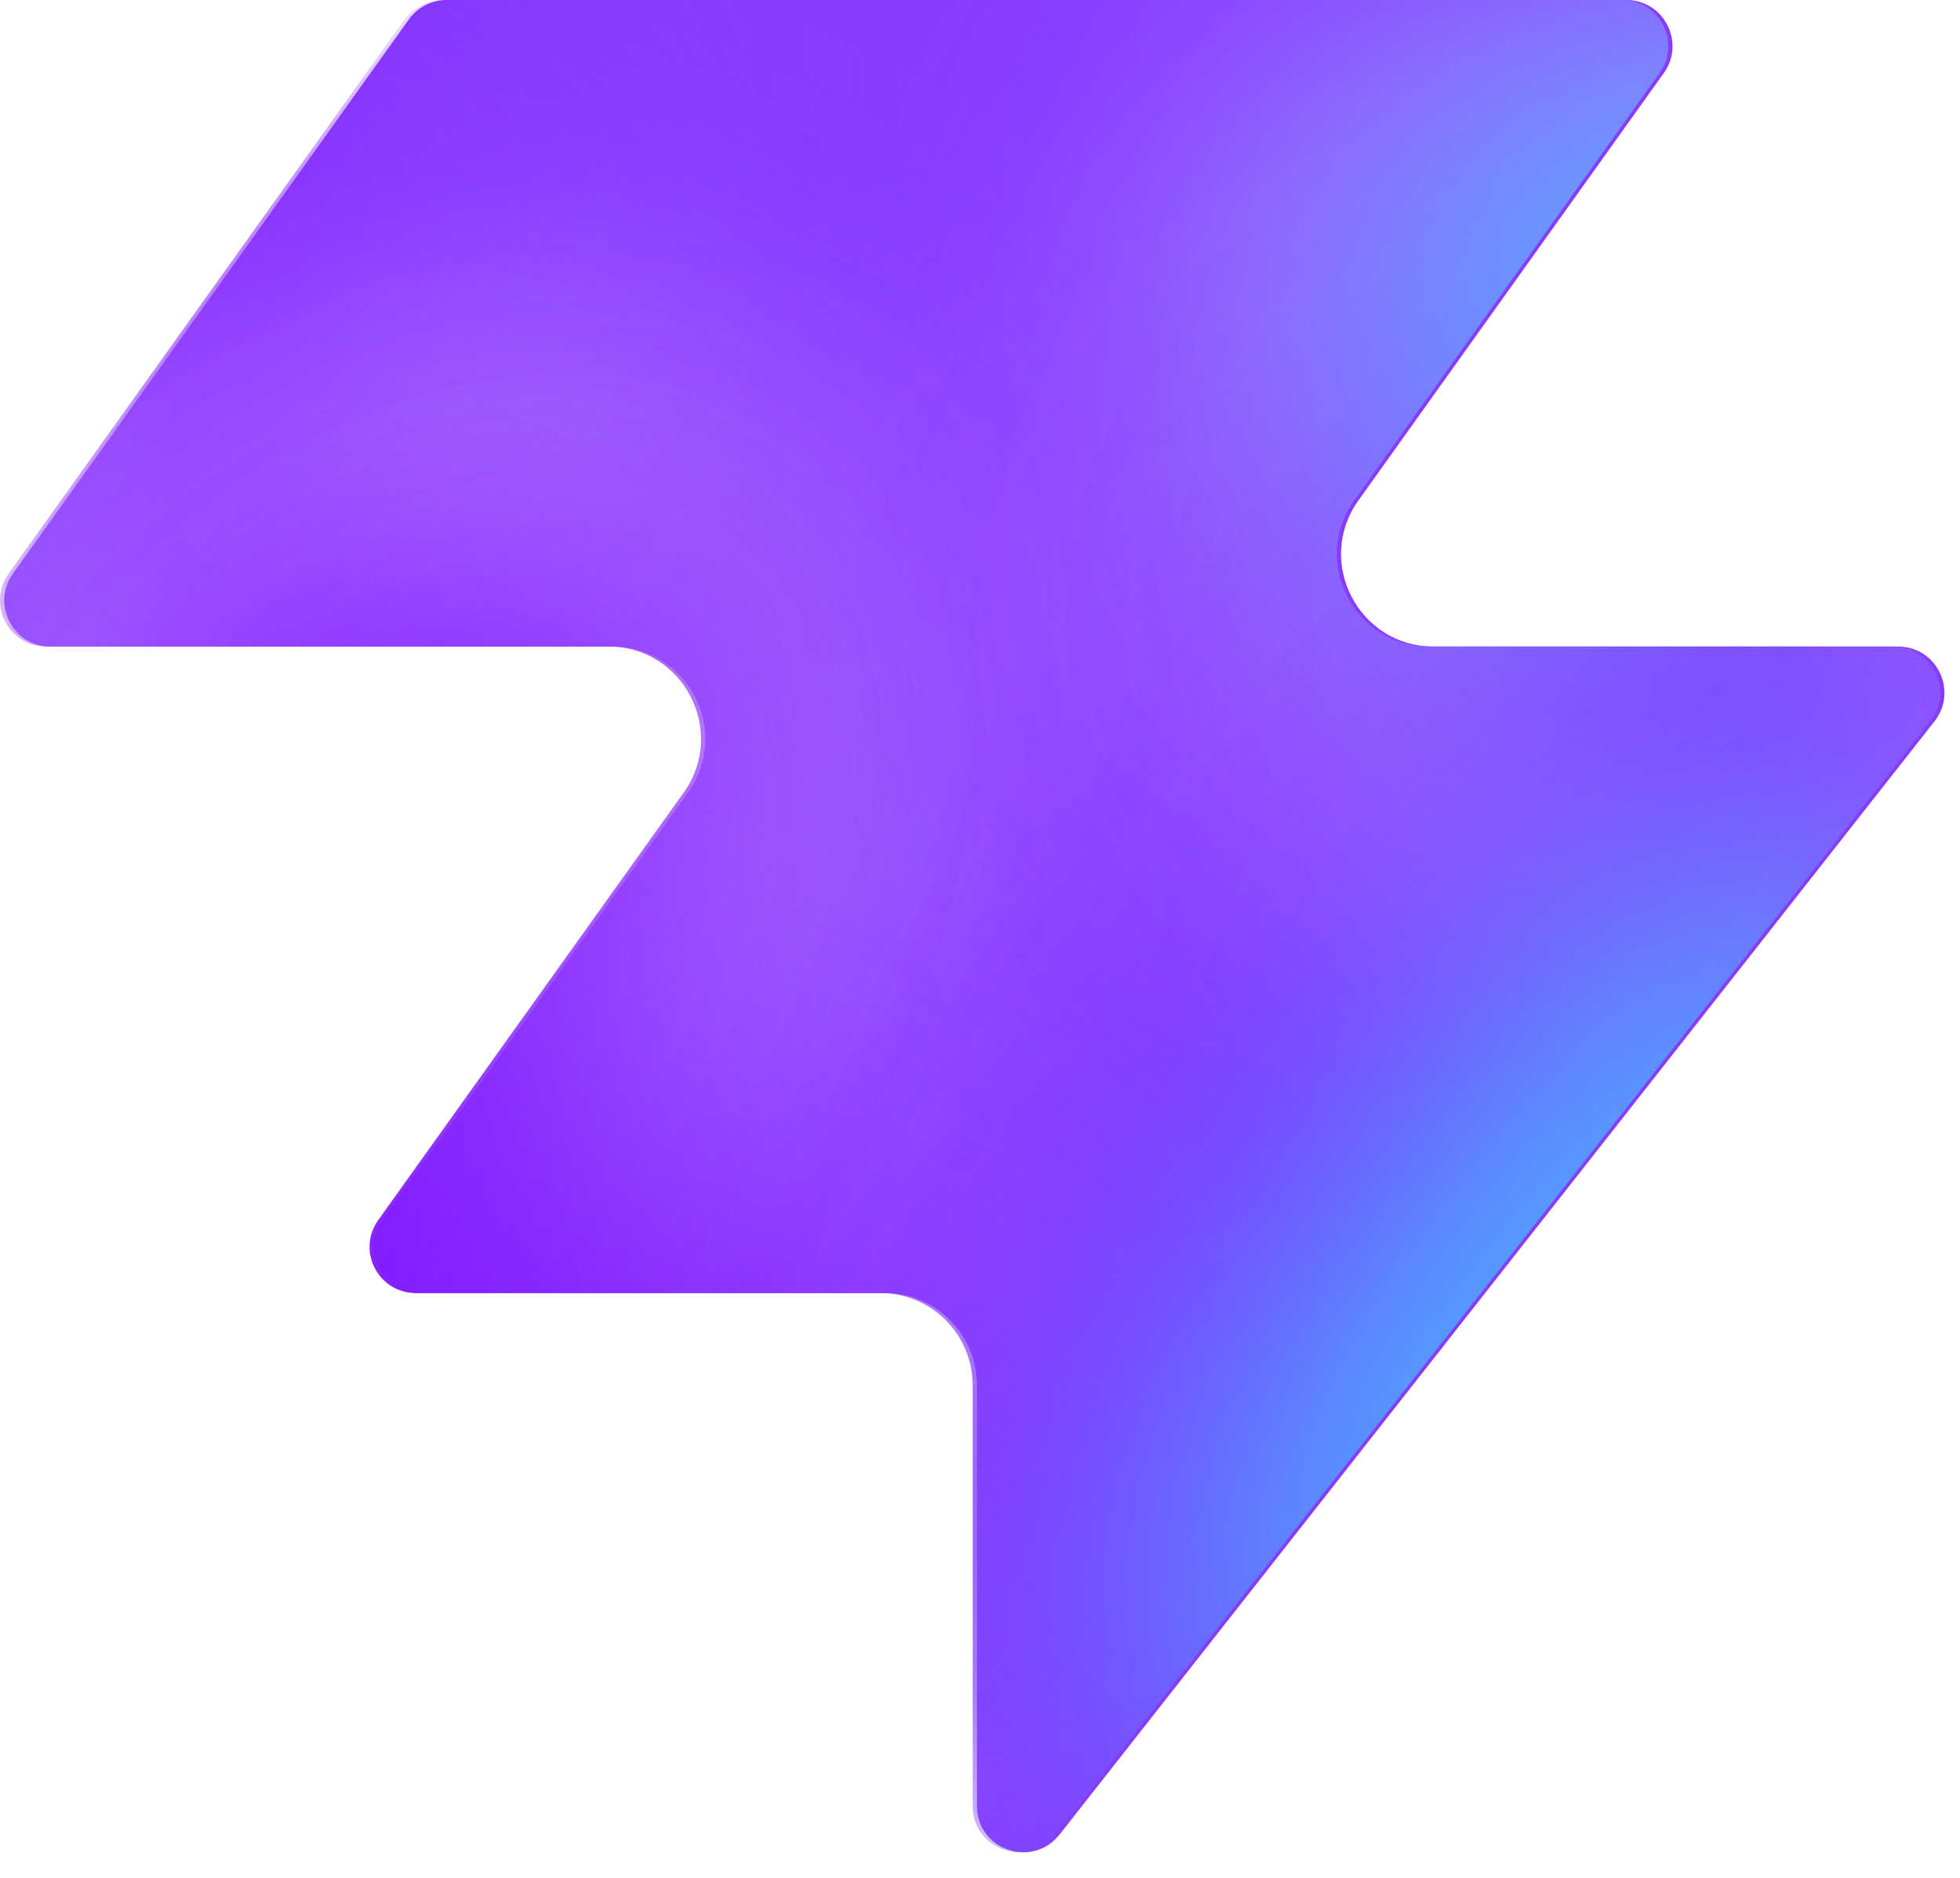
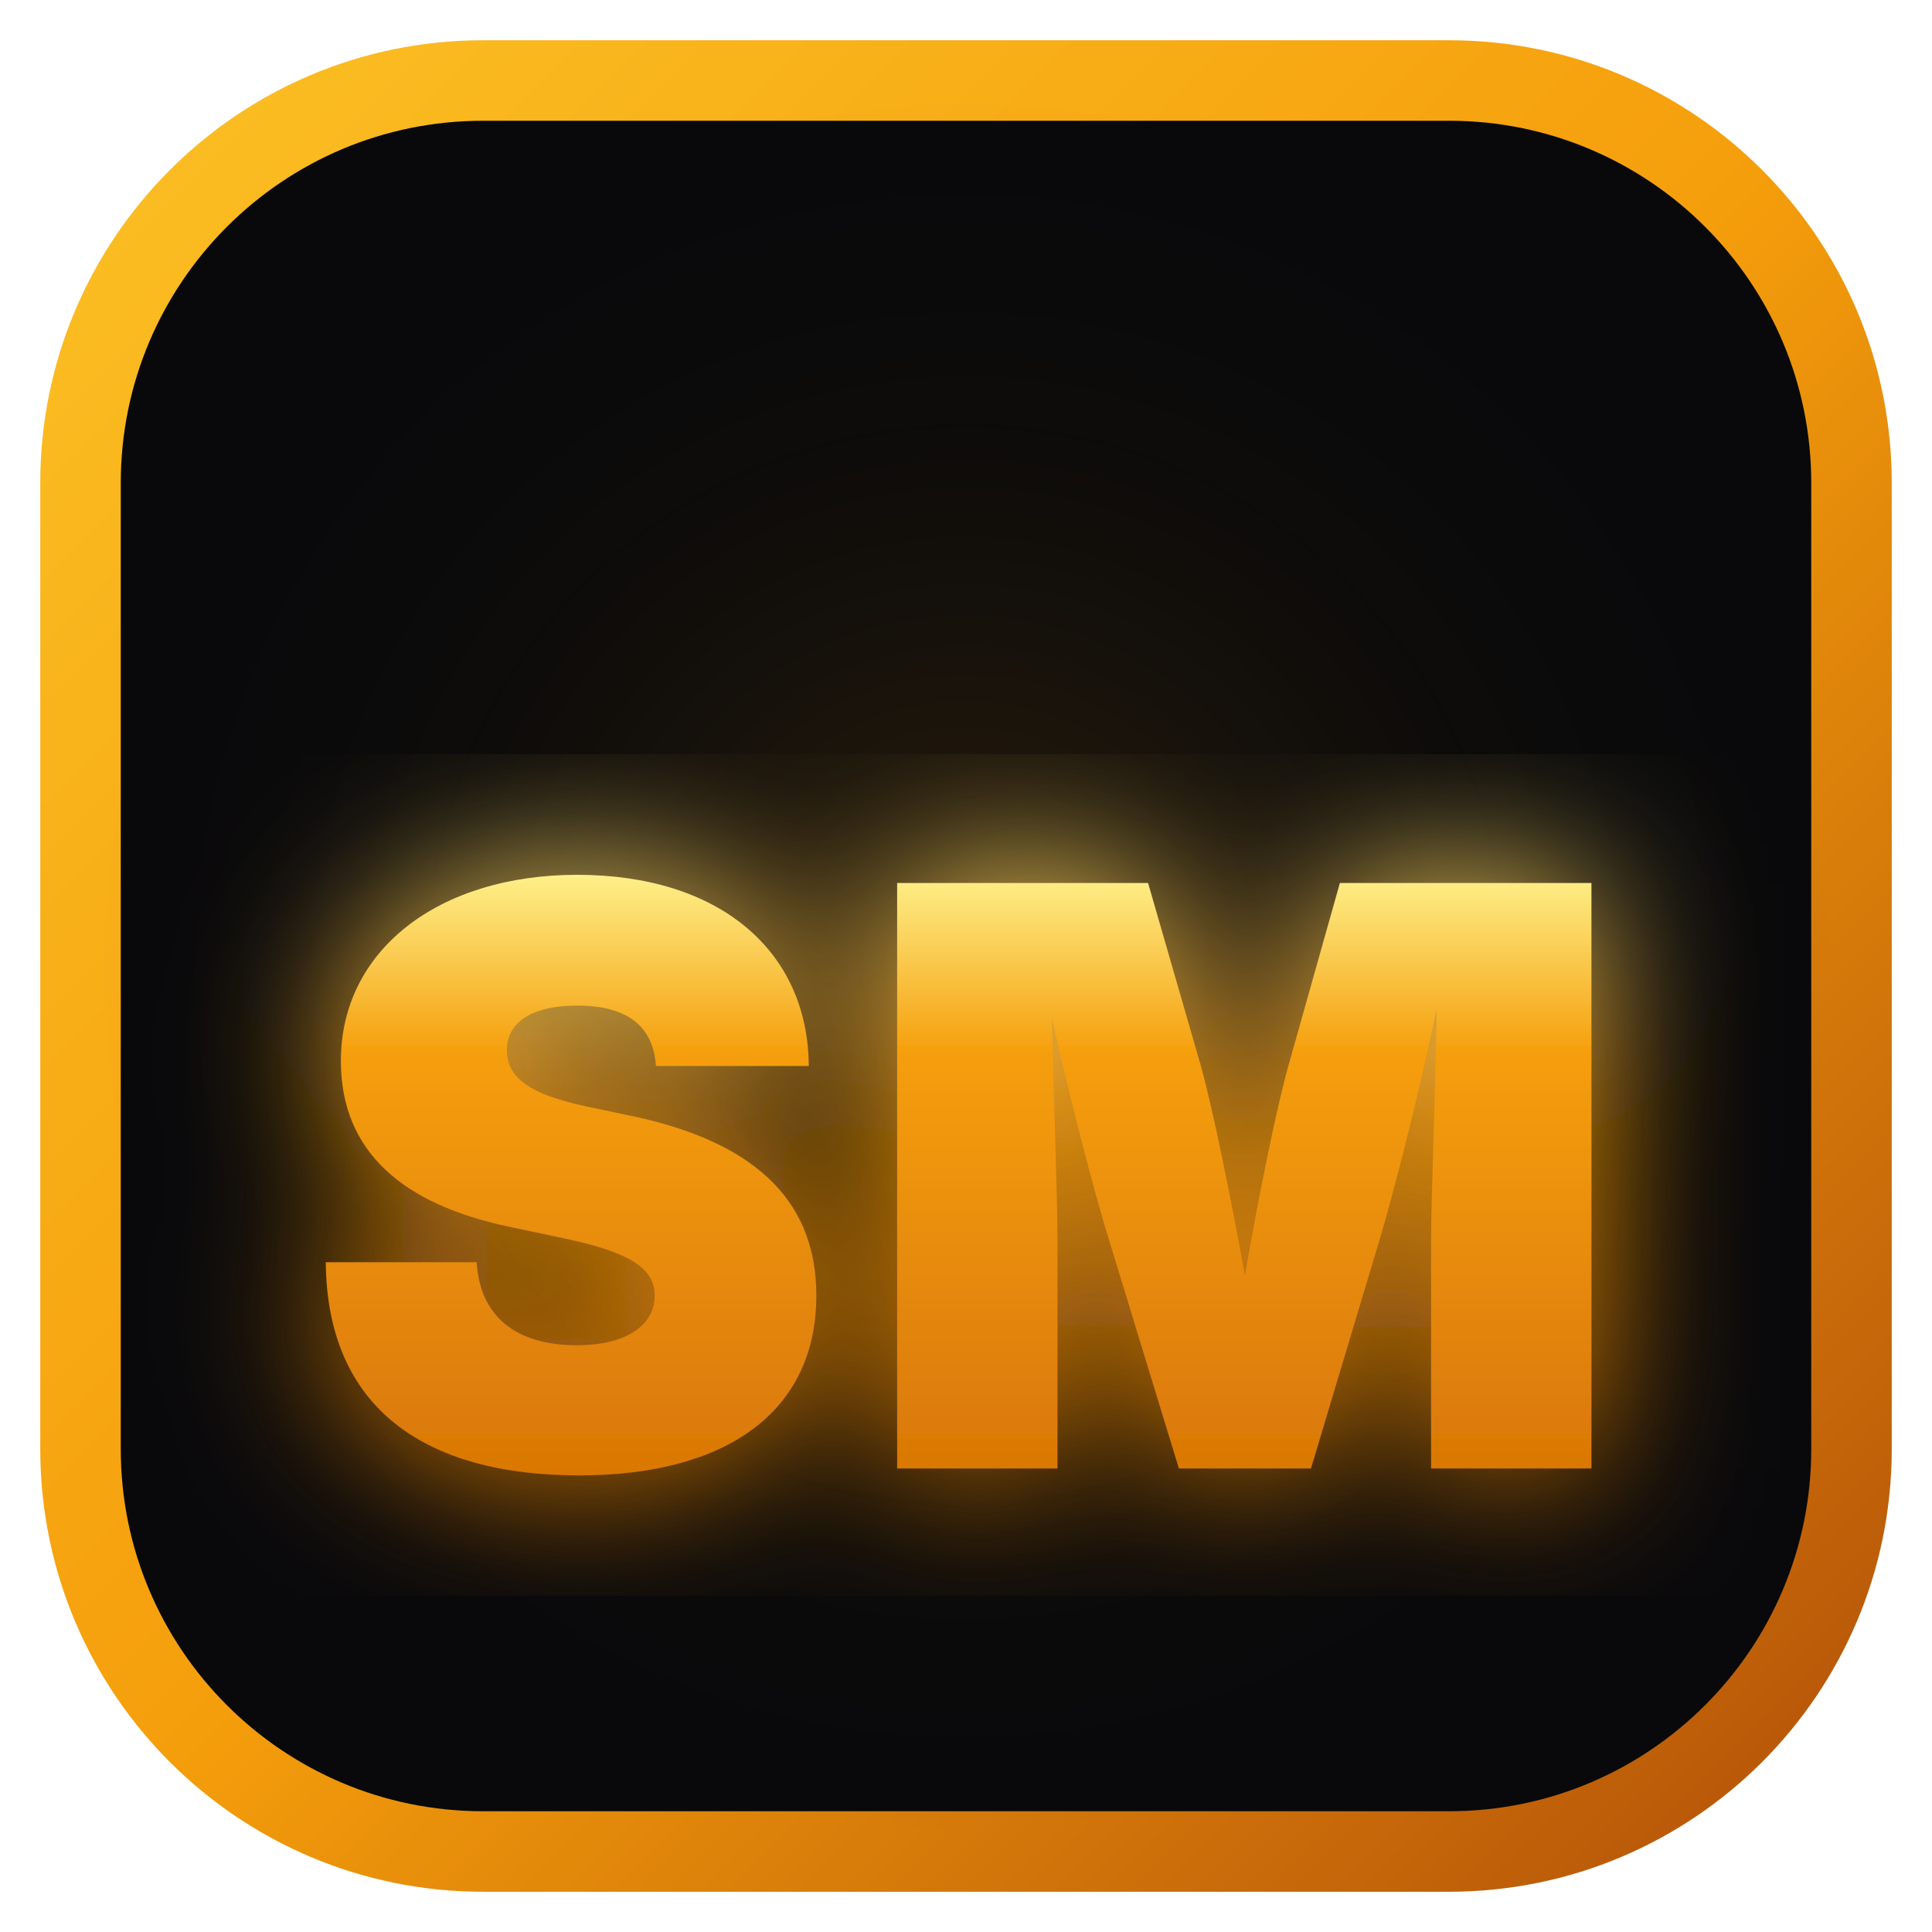
- <svg xmlns="http://www.w3.org/2000/svg" width="48" height="46" fill="none" viewBox="0 0 48 46">
-   <path fill="#863bff" d="M25.946 44.938c-.664.845-2.021.375-2.021-.698V33.937a2.26 2.26 0 0 0-2.262-2.262H10.287c-.92 0-1.456-1.04-.92-1.788l7.48-10.471c1.07-1.497 0-3.578-1.842-3.578H1.237c-.92 0-1.456-1.04-.92-1.788L10.013.474c.214-.297.556-.474.92-.474h28.894c.92 0 1.456 1.04.92 1.788l-7.48 10.471c-1.07 1.498 0 3.579 1.842 3.579h11.377c.943 0 1.473 1.088.89 1.83L25.947 44.94z" style="fill:#863bff;fill:color(display-p3 .525 .23 1);fill-opacity:1" />
-   <mask id="a" width="48" height="46" x="0" y="0" maskUnits="userSpaceOnUse" style="mask-type:alpha">
-     <path fill="#000" d="M25.842 44.938c-.664.844-2.021.375-2.021-.698V33.937a2.26 2.26 0 0 0-2.262-2.262H10.183c-.92 0-1.456-1.04-.92-1.788l7.48-10.471c1.07-1.498 0-3.579-1.842-3.579H1.133c-.92 0-1.456-1.04-.92-1.787L9.91.473c.214-.297.556-.474.92-.474h28.894c.92 0 1.456 1.04.92 1.788l-7.48 10.471c-1.07 1.498 0 3.578 1.842 3.578h11.377c.943 0 1.473 1.088.89 1.832L25.843 44.94z" style="fill:#000;fill-opacity:1" />
-   </mask>
-   <g mask="url(#a)">
-     <g filter="url(#b)">
-       <ellipse cx="5.508" cy="14.704" fill="#ede6ff" rx="5.508" ry="14.704" style="fill:#ede6ff;fill:color(display-p3 .927 .903 1);fill-opacity:1" transform="matrix(.00324 1 1 -.00324 -4.47 31.516)" />
-     </g>
-     <g filter="url(#c)">
-       <ellipse cx="10.399" cy="29.851" fill="#ede6ff" rx="10.399" ry="29.851" style="fill:#ede6ff;fill:color(display-p3 .927 .903 1);fill-opacity:1" transform="matrix(.00324 1 1 -.00324 -39.328 7.883)" />
-     </g>
-     <g filter="url(#d)">
-       <ellipse cx="5.508" cy="30.487" fill="#7e14ff" rx="5.508" ry="30.487" style="fill:#7e14ff;fill:color(display-p3 .492 .077 1);fill-opacity:1" transform="rotate(89.814 -25.913 -14.639)scale(1 -1)" />
-     </g>
-     <g filter="url(#e)">
-       <ellipse cx="5.508" cy="30.599" fill="#7e14ff" rx="5.508" ry="30.599" style="fill:#7e14ff;fill:color(display-p3 .492 .077 1);fill-opacity:1" transform="rotate(89.814 -32.644 -3.334)scale(1 -1)" />
-     </g>
-     <g filter="url(#f)">
-       <ellipse cx="5.508" cy="30.599" fill="#7e14ff" rx="5.508" ry="30.599" style="fill:#7e14ff;fill:color(display-p3 .492 .077 1);fill-opacity:1" transform="matrix(.00324 1 1 -.00324 -34.34 30.47)" />
-     </g>
-     <g filter="url(#g)">
-       <ellipse cx="14.072" cy="22.078" fill="#ede6ff" rx="14.072" ry="22.078" style="fill:#ede6ff;fill:color(display-p3 .927 .903 1);fill-opacity:1" transform="rotate(93.35 24.506 48.493)scale(-1 1)" />
-     </g>
-     <g filter="url(#h)">
-       <ellipse cx="3.47" cy="21.501" fill="#7e14ff" rx="3.47" ry="21.501" style="fill:#7e14ff;fill:color(display-p3 .492 .077 1);fill-opacity:1" transform="rotate(89.009 28.708 47.59)scale(-1 1)" />
-     </g>
-     <g filter="url(#i)">
-       <ellipse cx="3.47" cy="21.501" fill="#7e14ff" rx="3.47" ry="21.501" style="fill:#7e14ff;fill:color(display-p3 .492 .077 1);fill-opacity:1" transform="rotate(89.009 28.708 47.59)scale(-1 1)" />
-     </g>
-     <g filter="url(#j)">
-       <ellipse cx=".387" cy="8.972" fill="#7e14ff" rx="4.407" ry="29.108" style="fill:#7e14ff;fill:color(display-p3 .492 .077 1);fill-opacity:1" transform="rotate(39.51 .387 8.972)" />
-     </g>
-     <g filter="url(#k)">
-       <ellipse cx="47.523" cy="-6.092" fill="#7e14ff" rx="4.407" ry="29.108" style="fill:#7e14ff;fill:color(display-p3 .492 .077 1);fill-opacity:1" transform="rotate(37.892 47.523 -6.092)" />
-     </g>
-     <g filter="url(#l)">
-       <ellipse cx="41.412" cy="6.333" fill="#47bfff" rx="5.971" ry="9.665" style="fill:#47bfff;fill:color(display-p3 .28 .748 1);fill-opacity:1" transform="rotate(37.892 41.412 6.333)" />
-     </g>
-     <g filter="url(#m)">
-       <ellipse cx="-1.879" cy="38.332" fill="#7e14ff" rx="4.407" ry="29.108" style="fill:#7e14ff;fill:color(display-p3 .492 .077 1);fill-opacity:1" transform="rotate(37.892 -1.88 38.332)" />
-     </g>
-     <g filter="url(#n)">
-       <ellipse cx="-1.879" cy="38.332" fill="#7e14ff" rx="4.407" ry="29.108" style="fill:#7e14ff;fill:color(display-p3 .492 .077 1);fill-opacity:1" transform="rotate(37.892 -1.88 38.332)" />
-     </g>
-     <g filter="url(#o)">
-       <ellipse cx="35.651" cy="29.907" fill="#7e14ff" rx="4.407" ry="29.108" style="fill:#7e14ff;fill:color(display-p3 .492 .077 1);fill-opacity:1" transform="rotate(37.892 35.651 29.907)" />
-     </g>
-     <g filter="url(#p)">
-       <ellipse cx="38.418" cy="32.4" fill="#47bfff" rx="5.971" ry="15.297" style="fill:#47bfff;fill:color(display-p3 .28 .748 1);fill-opacity:1" transform="rotate(37.892 38.418 32.4)" />
-     </g>
-   </g>
+ <svg xmlns="http://www.w3.org/2000/svg" viewBox="0 0 48 48" width="48" height="48" fill="none">
  <defs>
-     <filter id="b" width="60.045" height="41.654" x="-19.77" y="16.149" color-interpolation-filters="sRGB" filterUnits="userSpaceOnUse">
-       <feFlood flood-opacity="0" result="BackgroundImageFix" />
-       <feBlend in="SourceGraphic" in2="BackgroundImageFix" result="shape" />
-       <feGaussianBlur result="effect1_foregroundBlur_2002_17158" stdDeviation="7.659" />
-     </filter>
-     <filter id="c" width="90.34" height="51.437" x="-54.613" y="-7.533" color-interpolation-filters="sRGB" filterUnits="userSpaceOnUse">
-       <feFlood flood-opacity="0" result="BackgroundImageFix" />
-       <feBlend in="SourceGraphic" in2="BackgroundImageFix" result="shape" />
-       <feGaussianBlur result="effect1_foregroundBlur_2002_17158" stdDeviation="7.659" />
-     </filter>
-     <filter id="d" width="79.355" height="29.4" x="-49.64" y="2.03" color-interpolation-filters="sRGB" filterUnits="userSpaceOnUse">
-       <feFlood flood-opacity="0" result="BackgroundImageFix" />
-       <feBlend in="SourceGraphic" in2="BackgroundImageFix" result="shape" />
-       <feGaussianBlur result="effect1_foregroundBlur_2002_17158" stdDeviation="4.596" />
-     </filter>
-     <filter id="e" width="79.579" height="29.4" x="-45.045" y="20.029" color-interpolation-filters="sRGB" filterUnits="userSpaceOnUse">
-       <feFlood flood-opacity="0" result="BackgroundImageFix" />
-       <feBlend in="SourceGraphic" in2="BackgroundImageFix" result="shape" />
-       <feGaussianBlur result="effect1_foregroundBlur_2002_17158" stdDeviation="4.596" />
-     </filter>
-     <filter id="f" width="79.579" height="29.4" x="-43.513" y="21.178" color-interpolation-filters="sRGB" filterUnits="userSpaceOnUse">
-       <feFlood flood-opacity="0" result="BackgroundImageFix" />
-       <feBlend in="SourceGraphic" in2="BackgroundImageFix" result="shape" />
-       <feGaussianBlur result="effect1_foregroundBlur_2002_17158" stdDeviation="4.596" />
-     </filter>
-     <filter id="g" width="74.749" height="58.852" x="15.756" y="-17.901" color-interpolation-filters="sRGB" filterUnits="userSpaceOnUse">
-       <feFlood flood-opacity="0" result="BackgroundImageFix" />
-       <feBlend in="SourceGraphic" in2="BackgroundImageFix" result="shape" />
-       <feGaussianBlur result="effect1_foregroundBlur_2002_17158" stdDeviation="7.659" />
-     </filter>
-     <filter id="h" width="61.377" height="25.362" x="23.548" y="2.284" color-interpolation-filters="sRGB" filterUnits="userSpaceOnUse">
-       <feFlood flood-opacity="0" result="BackgroundImageFix" />
-       <feBlend in="SourceGraphic" in2="BackgroundImageFix" result="shape" />
-       <feGaussianBlur result="effect1_foregroundBlur_2002_17158" stdDeviation="4.596" />
-     </filter>
-     <filter id="i" width="61.377" height="25.362" x="23.548" y="2.284" color-interpolation-filters="sRGB" filterUnits="userSpaceOnUse">
-       <feFlood flood-opacity="0" result="BackgroundImageFix" />
-       <feBlend in="SourceGraphic" in2="BackgroundImageFix" result="shape" />
-       <feGaussianBlur result="effect1_foregroundBlur_2002_17158" stdDeviation="4.596" />
-     </filter>
-     <filter id="j" width="56.045" height="63.649" x="-27.636" y="-22.853" color-interpolation-filters="sRGB" filterUnits="userSpaceOnUse">
-       <feFlood flood-opacity="0" result="BackgroundImageFix" />
-       <feBlend in="SourceGraphic" in2="BackgroundImageFix" result="shape" />
-       <feGaussianBlur result="effect1_foregroundBlur_2002_17158" stdDeviation="4.596" />
-     </filter>
-     <filter id="k" width="54.814" height="64.646" x="20.116" y="-38.415" color-interpolation-filters="sRGB" filterUnits="userSpaceOnUse">
-       <feFlood flood-opacity="0" result="BackgroundImageFix" />
-       <feBlend in="SourceGraphic" in2="BackgroundImageFix" result="shape" />
-       <feGaussianBlur result="effect1_foregroundBlur_2002_17158" stdDeviation="4.596" />
-     </filter>
-     <filter id="l" width="33.541" height="35.313" x="24.641" y="-11.323" color-interpolation-filters="sRGB" filterUnits="userSpaceOnUse">
-       <feFlood flood-opacity="0" result="BackgroundImageFix" />
-       <feBlend in="SourceGraphic" in2="BackgroundImageFix" result="shape" />
-       <feGaussianBlur result="effect1_foregroundBlur_2002_17158" stdDeviation="4.596" />
-     </filter>
-     <filter id="m" width="54.814" height="64.646" x="-29.286" y="6.009" color-interpolation-filters="sRGB" filterUnits="userSpaceOnUse">
-       <feFlood flood-opacity="0" result="BackgroundImageFix" />
-       <feBlend in="SourceGraphic" in2="BackgroundImageFix" result="shape" />
-       <feGaussianBlur result="effect1_foregroundBlur_2002_17158" stdDeviation="4.596" />
-     </filter>
-     <filter id="n" width="54.814" height="64.646" x="-29.286" y="6.009" color-interpolation-filters="sRGB" filterUnits="userSpaceOnUse">
-       <feFlood flood-opacity="0" result="BackgroundImageFix" />
-       <feBlend in="SourceGraphic" in2="BackgroundImageFix" result="shape" />
-       <feGaussianBlur result="effect1_foregroundBlur_2002_17158" stdDeviation="4.596" />
-     </filter>
-     <filter id="o" width="54.814" height="64.646" x="8.244" y="-2.416" color-interpolation-filters="sRGB" filterUnits="userSpaceOnUse">
-       <feFlood flood-opacity="0" result="BackgroundImageFix" />
-       <feBlend in="SourceGraphic" in2="BackgroundImageFix" result="shape" />
-       <feGaussianBlur result="effect1_foregroundBlur_2002_17158" stdDeviation="4.596" />
-     </filter>
-     <filter id="p" width="39.409" height="43.623" x="18.713" y="10.588" color-interpolation-filters="sRGB" filterUnits="userSpaceOnUse">
-       <feFlood flood-opacity="0" result="BackgroundImageFix" />
-       <feBlend in="SourceGraphic" in2="BackgroundImageFix" result="shape" />
-       <feGaussianBlur result="effect1_foregroundBlur_2002_17158" stdDeviation="4.596" />
+     <radialGradient id="bgGlow" cx="50%" cy="50%" r="50%">
+       <stop offset="0%" stop-color="#f59e0b" stop-opacity="0.15" />
+       <stop offset="100%" stop-color="#000000" stop-opacity="0" />
+     </radialGradient>
+     <linearGradient id="goldBorder" x1="0%" y1="0%" x2="100%" y2="100%">
+       <stop offset="0%" stop-color="#fbbf24" />
+       <stop offset="50%" stop-color="#f59e0b" />
+       <stop offset="100%" stop-color="#b45309" />
+     </linearGradient>
+     <linearGradient id="textGrad" x1="0%" y1="0%" x2="0%" y2="100%">
+       <stop offset="0%" stop-color="#fef08a" />
+       <stop offset="30%" stop-color="#f59e0b" />
+       <stop offset="100%" stop-color="#d97706" />
+     </linearGradient>
+     <filter id="glow" x="-20%" y="-20%" width="140%" height="140%">
+       <feGaussianBlur stdDeviation="2" result="blur" />
+       <feMerge>
+         <feMergeNode in="blur" />
+         <feMergeNode in="SourceGraphic" />
+       </feMerge>
    </filter>
  </defs>
+   <rect x="2" y="2" width="44" height="44" rx="10" fill="#09090b" stroke="url(#goldBorder)" stroke-width="2" />
+   <rect x="2" y="2" width="44" height="44" rx="10" fill="url(#bgGlow)" />
+   <g filter="url(#glow)">
+     <text x="50%" y="60%" font-family="system-ui, -apple-system, sans-serif" font-weight="900" font-size="20" fill="url(#textGrad)" text-anchor="middle" letter-spacing="0.5" dominant-baseline="middle">SM</text>
+   </g>
</svg>
